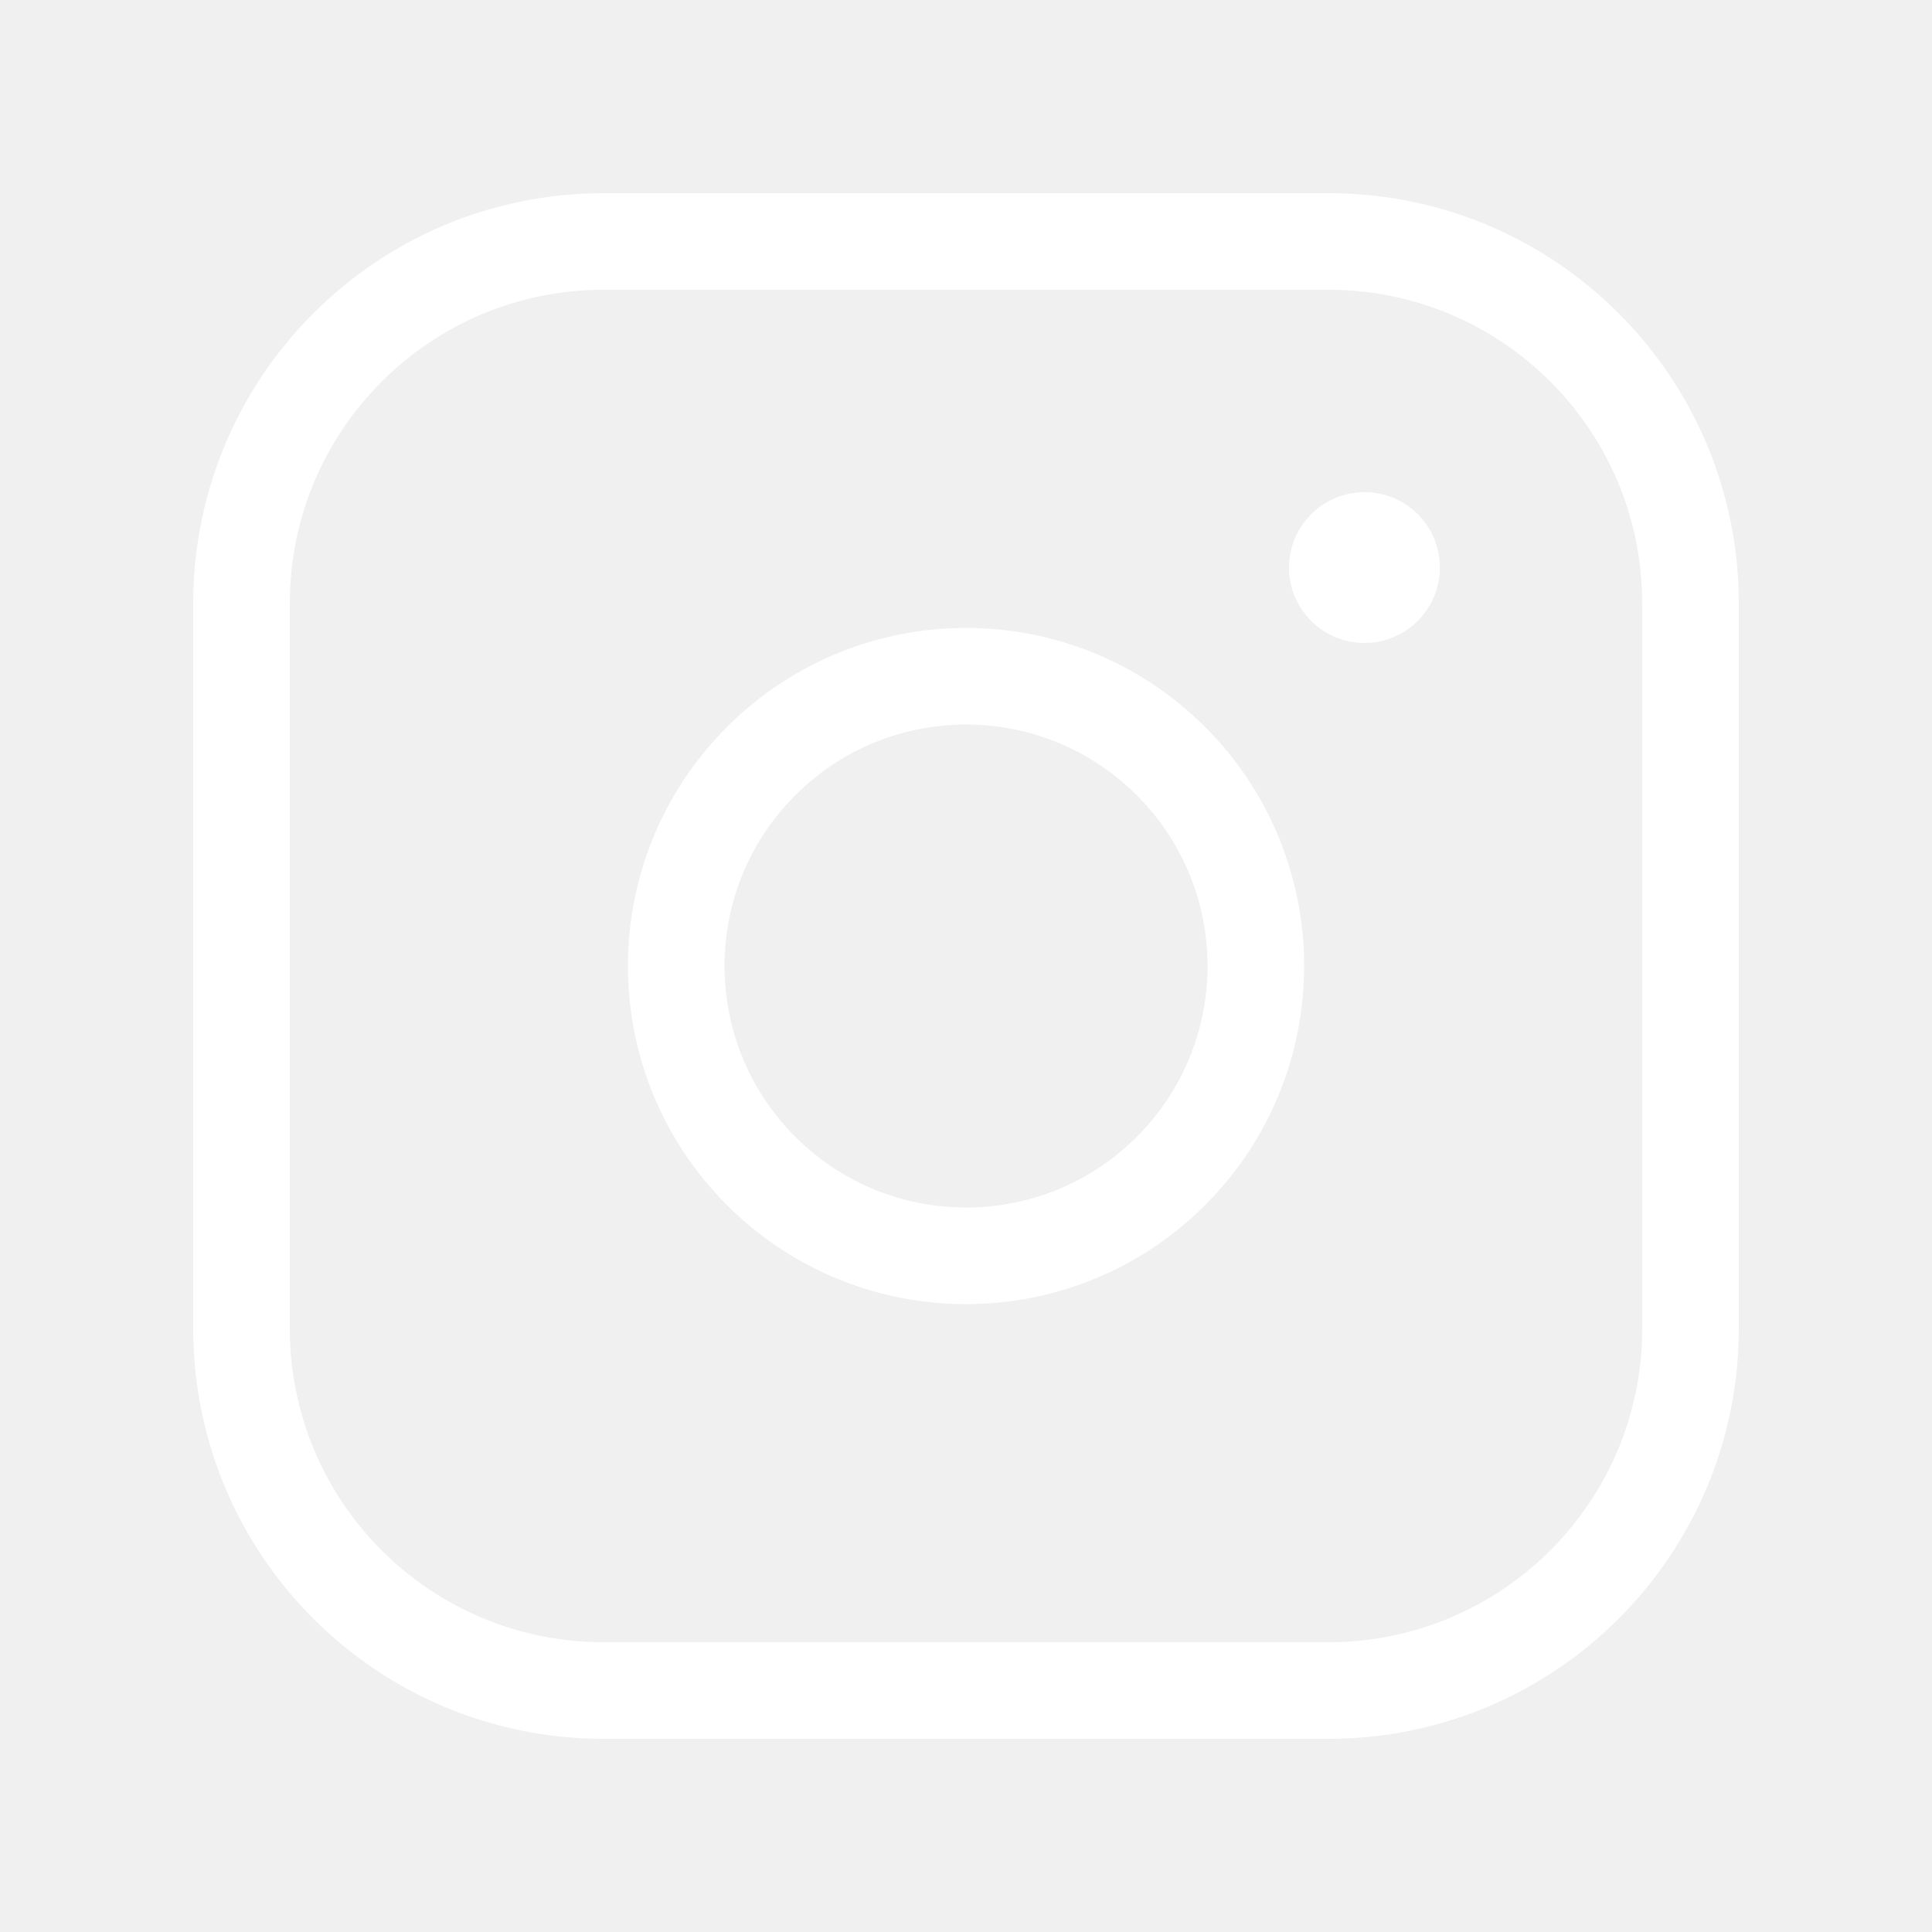
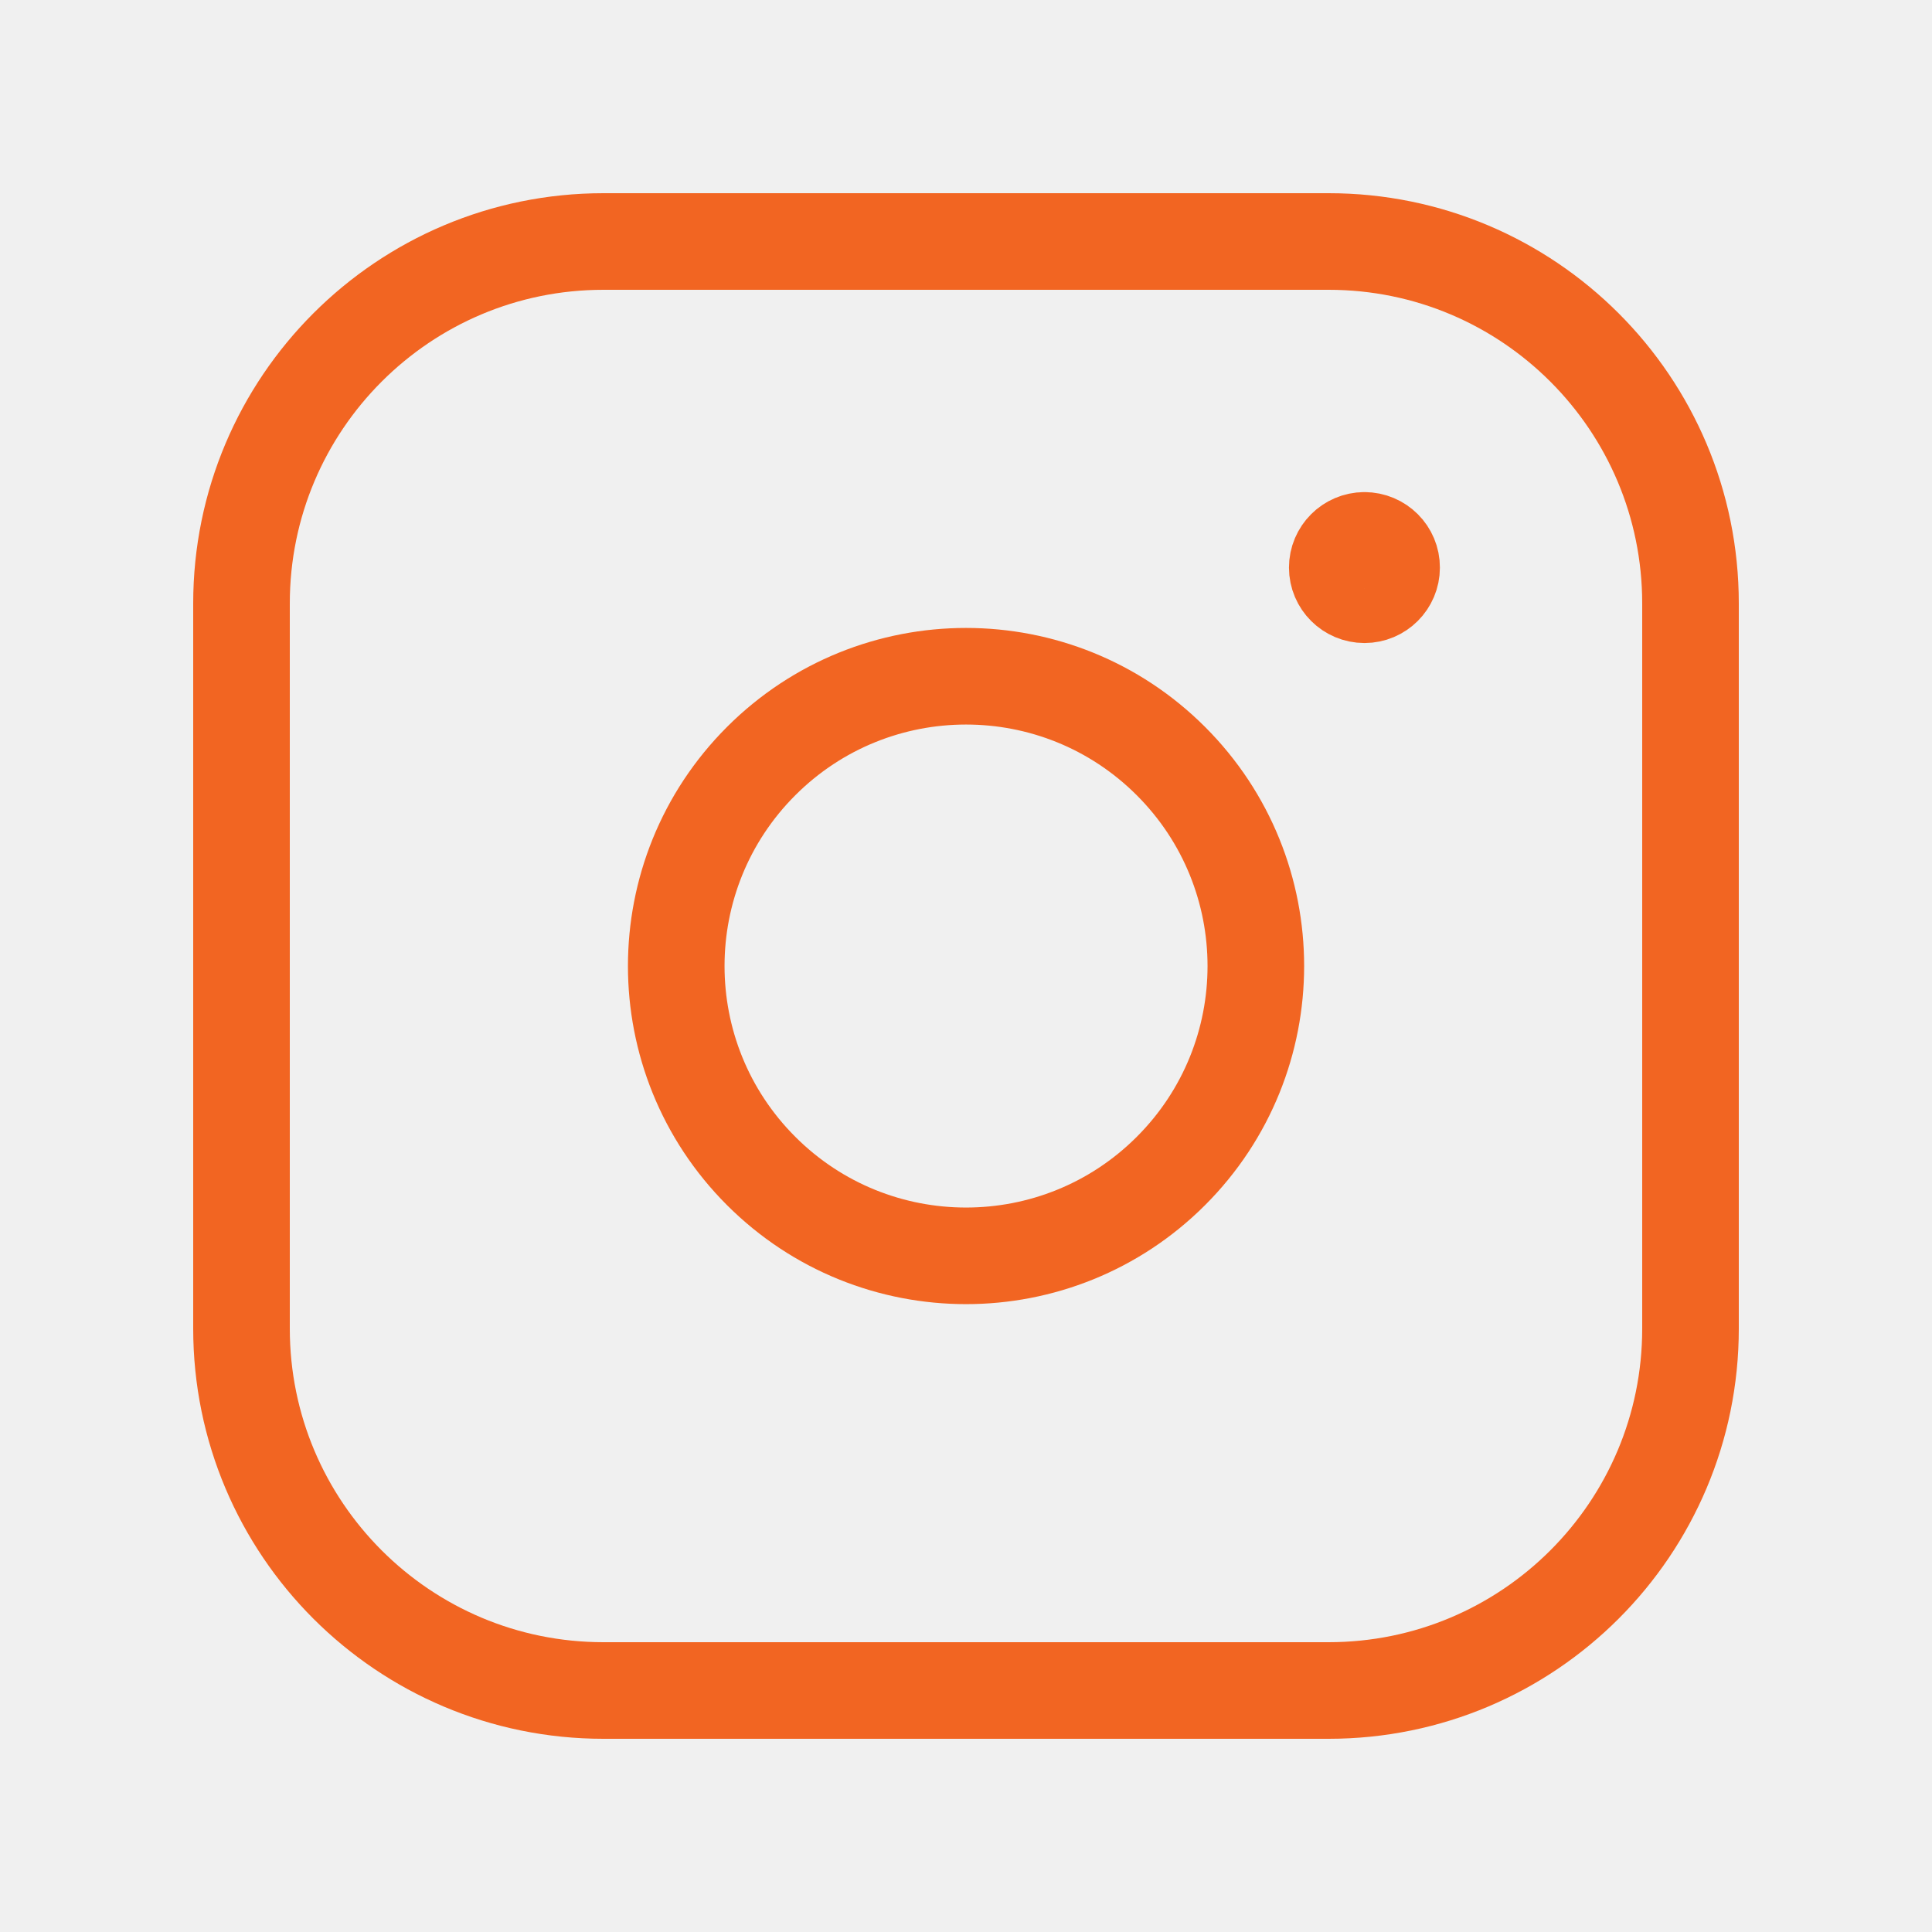
<svg xmlns="http://www.w3.org/2000/svg" width="24" height="24" viewBox="0 0 24 24" fill="none">
-   <path fill-rule="evenodd" clip-rule="evenodd" d="M7.496 3H16.505C18.987 3 21 5.012 21 7.496V16.505C21 18.987 18.988 21 16.504 21H7.496C5.013 21 3 18.988 3 16.504V7.496C3 5.013 5.012 3 7.496 3V3Z" stroke="white" stroke-width="1.2" stroke-linecap="round" stroke-linejoin="round" />
-   <path d="M16.949 6.713C16.763 6.714 16.612 6.865 16.612 7.051C16.612 7.237 16.764 7.388 16.95 7.388C17.136 7.388 17.287 7.237 17.287 7.051C17.288 6.864 17.136 6.713 16.949 6.713" stroke="white" stroke-width="1.2" stroke-linecap="round" stroke-linejoin="round" />
-   <path d="M14.546 9.455C15.952 10.861 15.952 13.14 14.546 14.546C13.14 15.952 10.861 15.952 9.455 14.546C8.049 13.14 8.049 10.861 9.455 9.455C10.861 8.049 13.14 8.049 14.546 9.455" stroke="white" stroke-width="1.2" stroke-linecap="round" stroke-linejoin="round" />
+   <path fill-rule="evenodd" clip-rule="evenodd" d="M7.496 3H16.505C18.987 3 21 5.012 21 7.496V16.505C21 18.987 18.988 21 16.504 21H7.496C5.013 21 3 18.988 3 16.504V7.496C3 5.013 5.012 3 7.496 3V3Z" stroke="#F26522" stroke-width="1.2" stroke-linecap="round" stroke-linejoin="round" />
+   <path d="M16.949 6.713C16.763 6.714 16.612 6.865 16.612 7.051C16.612 7.237 16.764 7.388 16.95 7.388C17.136 7.388 17.287 7.237 17.287 7.051C17.288 6.864 17.136 6.713 16.949 6.713" stroke="#F26522" stroke-width="1.2" stroke-linecap="round" stroke-linejoin="round" />
+   <path d="M14.546 9.455C15.952 10.861 15.952 13.14 14.546 14.546C13.14 15.952 10.861 15.952 9.455 14.546C8.049 13.14 8.049 10.861 9.455 9.455C10.861 8.049 13.14 8.049 14.546 9.455" stroke="#F26522" stroke-width="1.2" stroke-linecap="round" stroke-linejoin="round" />
</svg>
